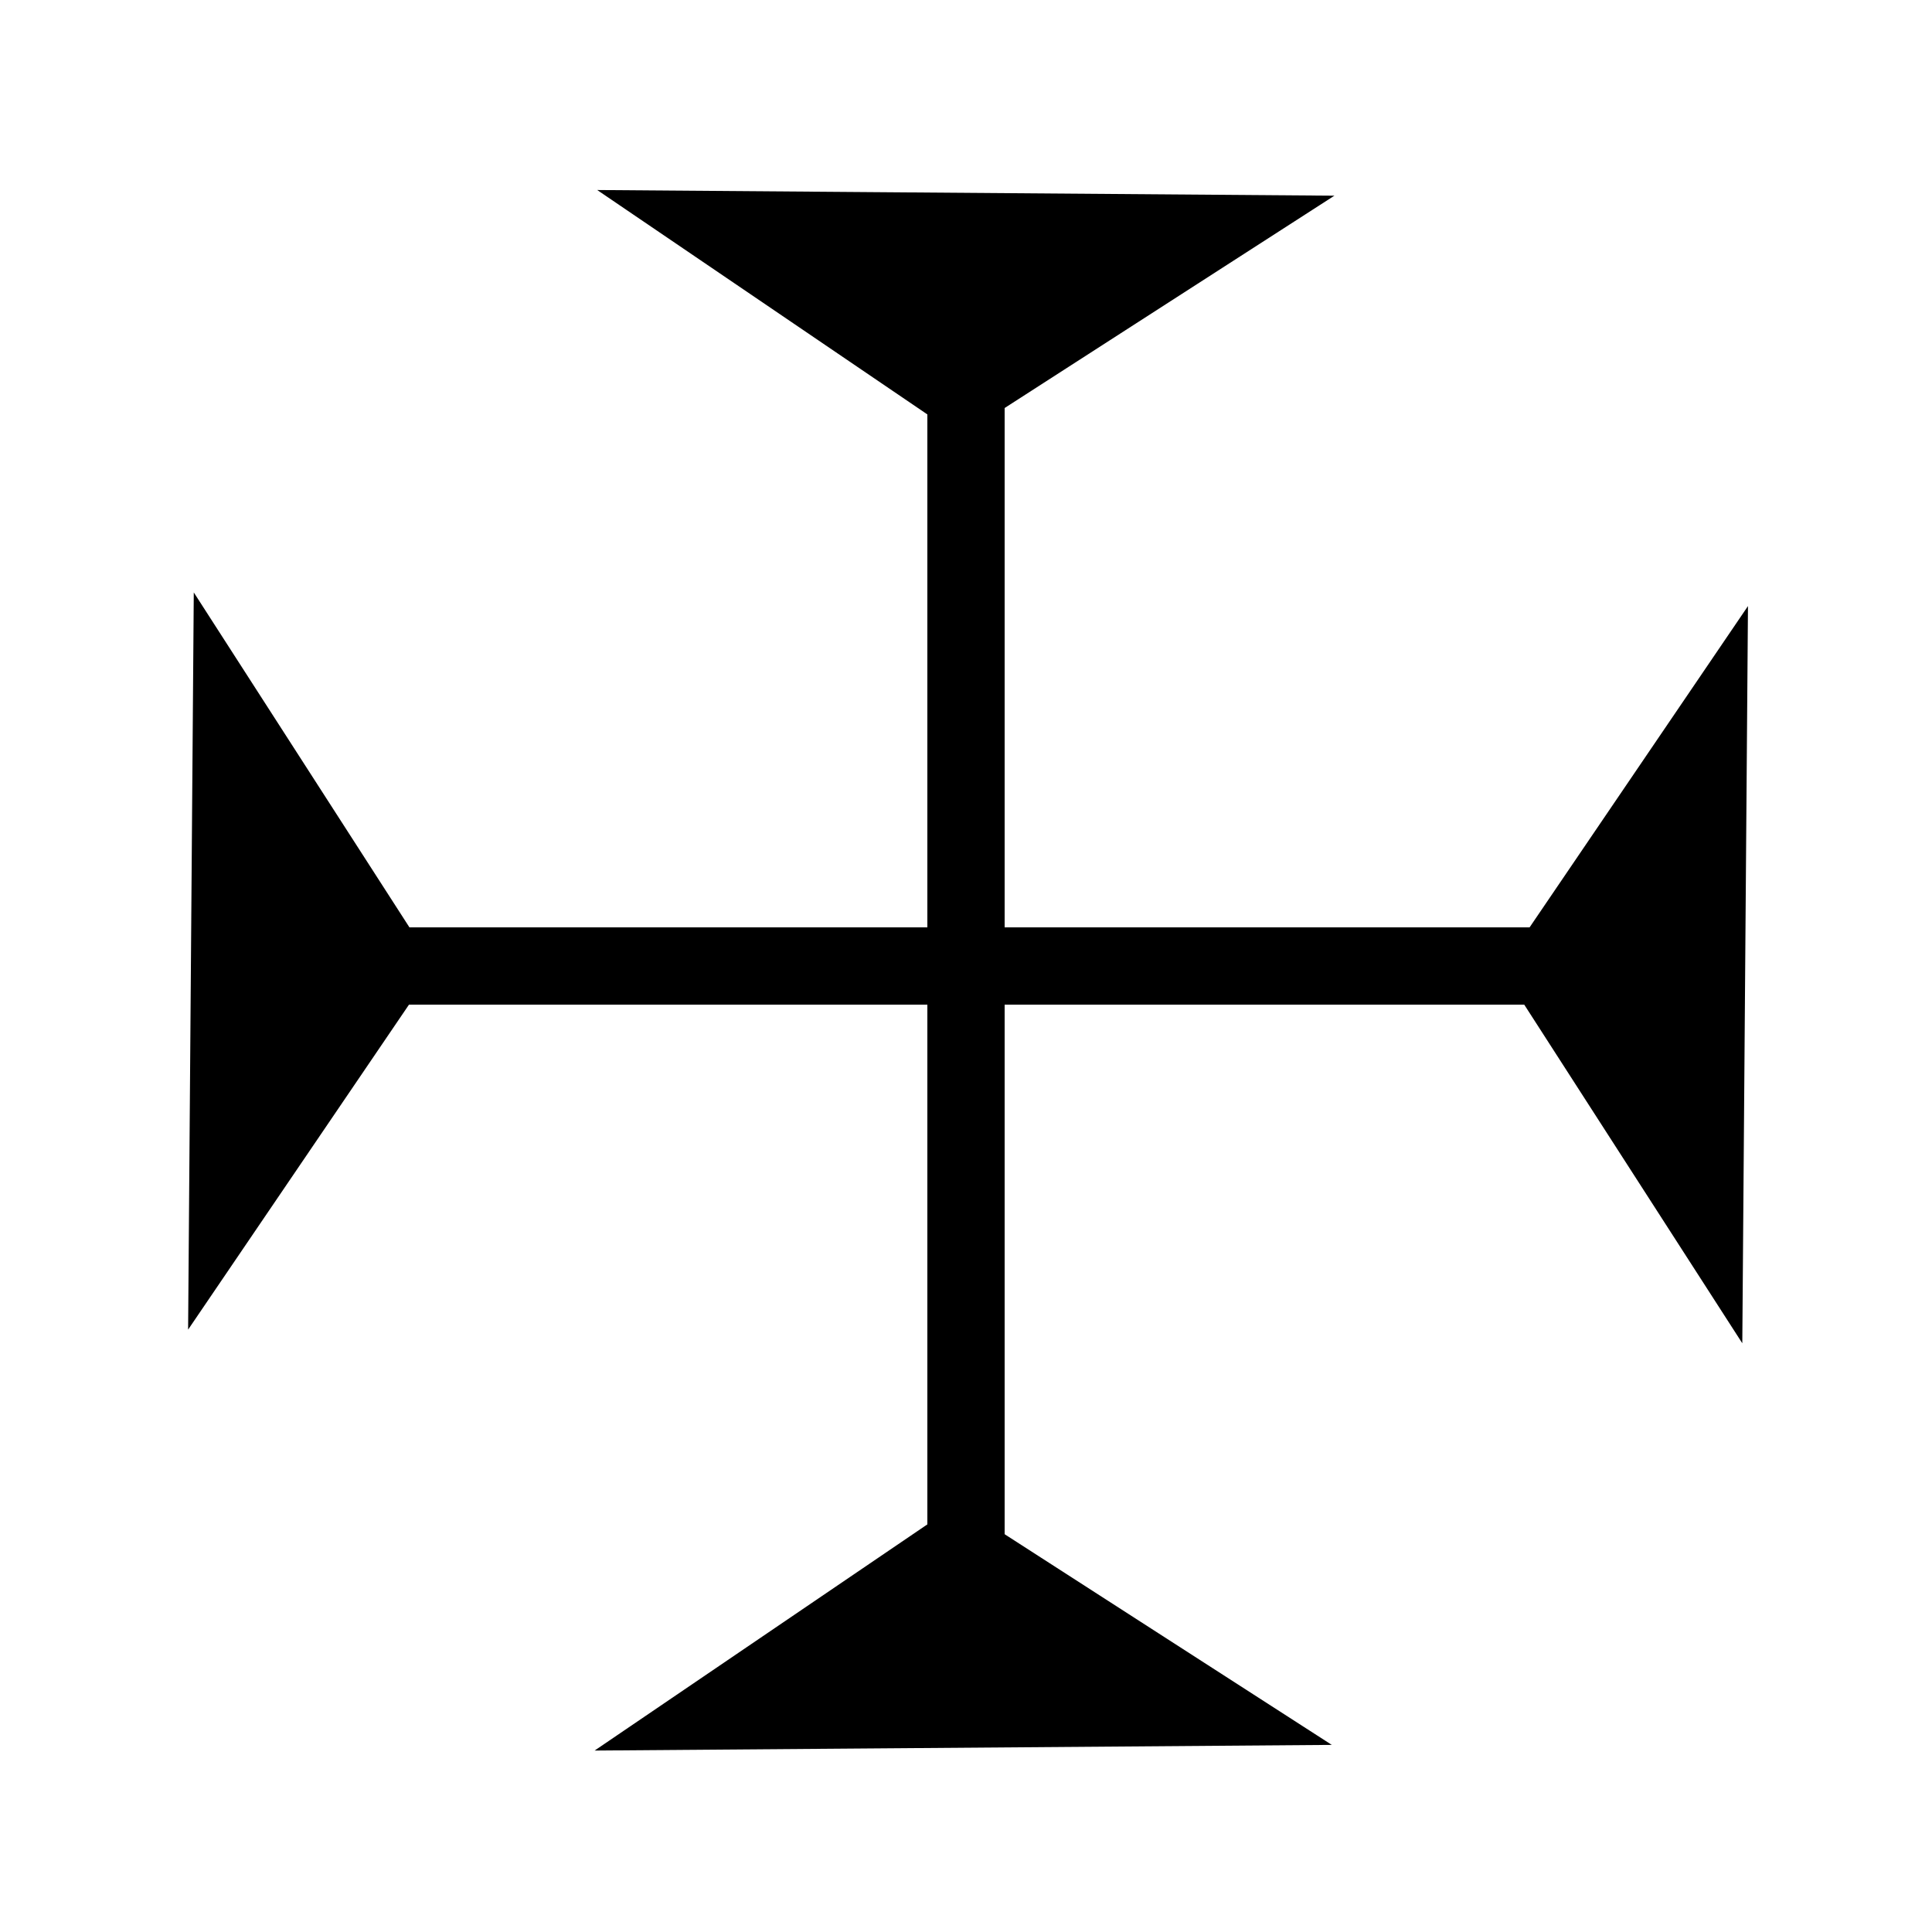
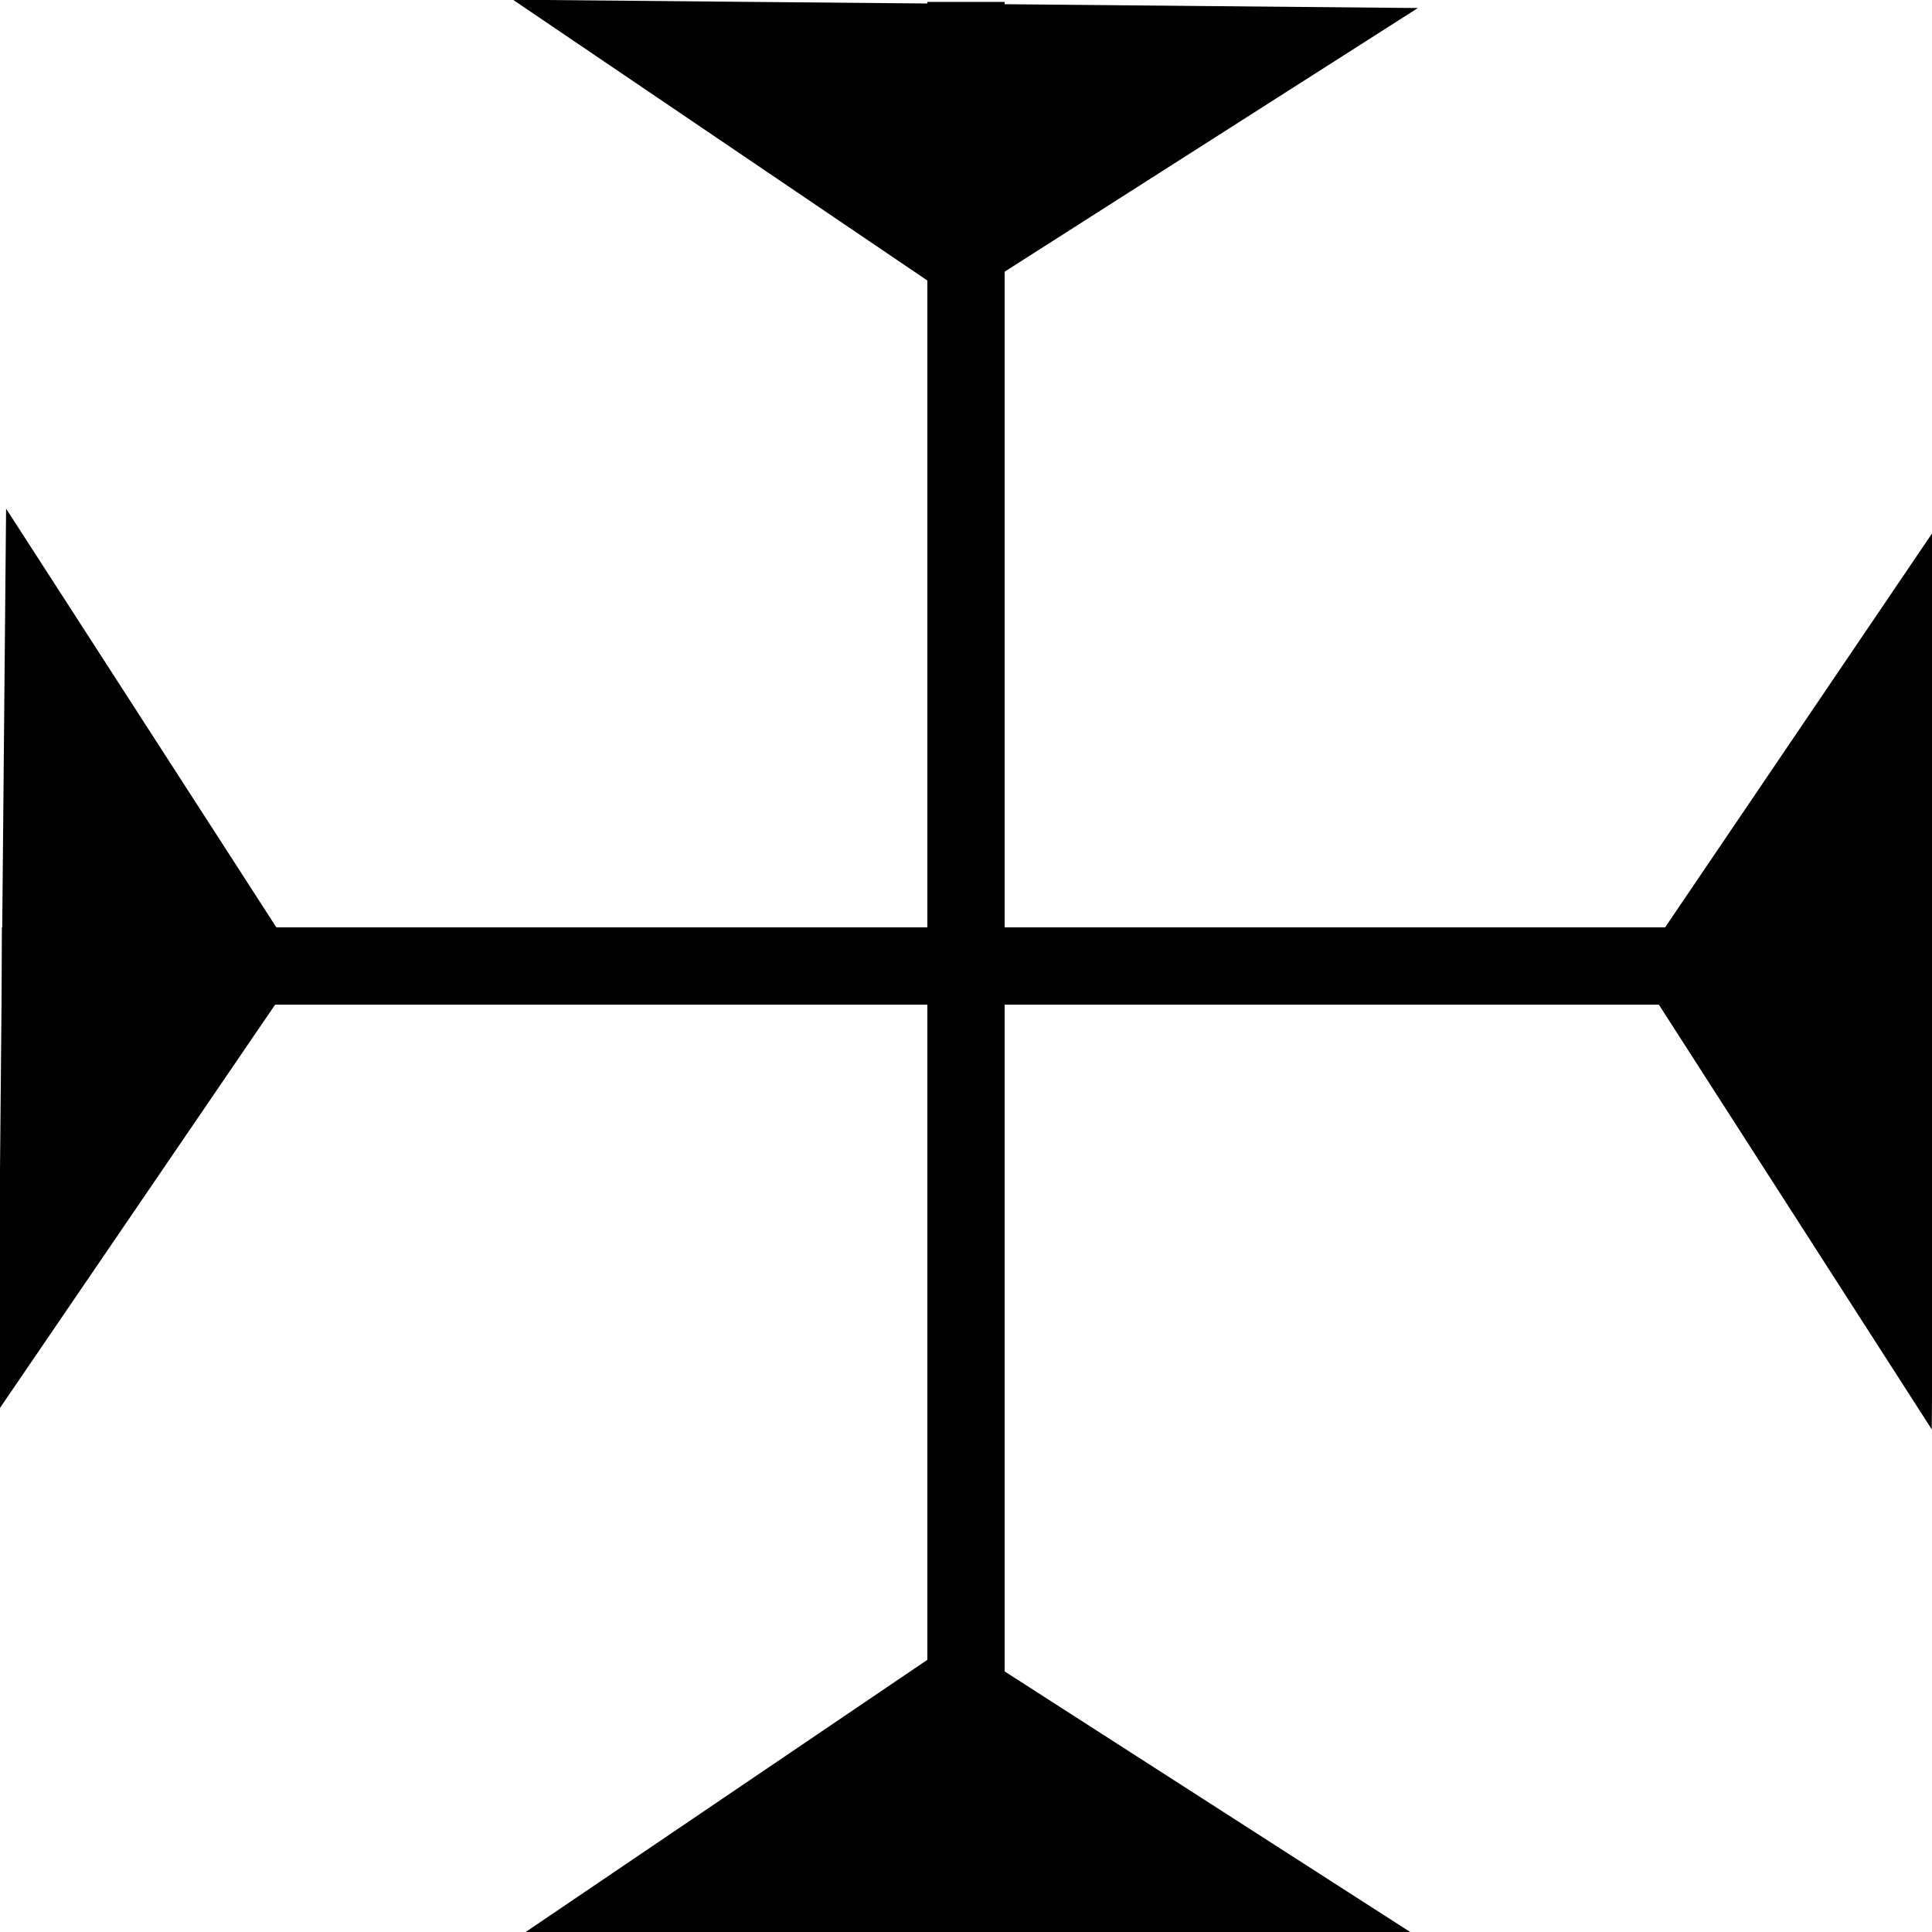
- <svg xmlns="http://www.w3.org/2000/svg" xml:space="preserve" width="100px" height="100px" id="svg2" version="1.1">
-   <defs id="defs12" />
-   <line x1="50" y1="10" x2="50" y2="90" stroke="black" stroke-width="4" id="line6" />
-   <line x1="10" y1="50" x2="90" y2="50" stroke="black" stroke-width="4" id="line8" />
-   <path style="fill:#000000;fill-opacity:1;stroke:#000000;stroke-width:1px;stroke-linecap:butt;stroke-linejoin:miter;stroke-opacity:1" d="M 32.555,10.348 49.703,22.003 67.388,10.616 z" id="path3004" />
-   <path style="fill:#000000;fill-opacity:1;stroke:#000000;stroke-width:1px;stroke-linecap:butt;stroke-linejoin:miter;stroke-opacity:1" d="M 32.421,90.096 49.569,78.44 67.254,89.828 z" id="path3004-1" />
-   <path style="fill:#000000;fill-opacity:1;stroke:#000000;stroke-width:1px;stroke-linecap:butt;stroke-linejoin:miter;stroke-opacity:1" d="M 10.249,67.177 21.904,50.029 10.517,32.344 z" id="path3004-7" />
-   <path style="fill:#000000;fill-opacity:1;stroke:#000000;stroke-width:1px;stroke-linecap:butt;stroke-linejoin:miter;stroke-opacity:1" d="M 89.962,33.014 78.306,50.163 89.694,67.847 z" id="path3004-4" />
+ <svg xmlns="http://www.w3.org/2000/svg" version="1.1" id="svg2" x="0px" y="0px" width="100px" height="100px" viewBox="0 0 100 100" style="enable-background:new 0 0 100 100;" xml:space="preserve">
+   <style type="text/css">
+ 	.st0{fill:none;stroke:#000000;stroke-width:4;}
+ 	.st1{stroke:#000000;}
+ </style>
+   <line id="line6" class="st0" x1="50" y1="0.1" x2="50" y2="99.9" />
+   <line id="line8" class="st0" x1="0.1" y1="50" x2="99.9" y2="50" />
+   <path id="path3004" class="st1" d="M28.2,0.5l21.4,14.5L71.7,0.9  L28.2,0.5z" />
+   <path id="path3004-1" class="st1" d="M28.1,100l21.4-14.5l22.1,14.2  L28.1,100z" />
+   <path id="path3004-7" class="st1" d="M0.4,71.4L15,50L0.8,28L0.4,71.4z  " />
+   <path id="path3004-4" class="st1" d="M99.8,28.8L85.3,50.2l14.2,22.1  L99.8,28.8z" />
</svg>
